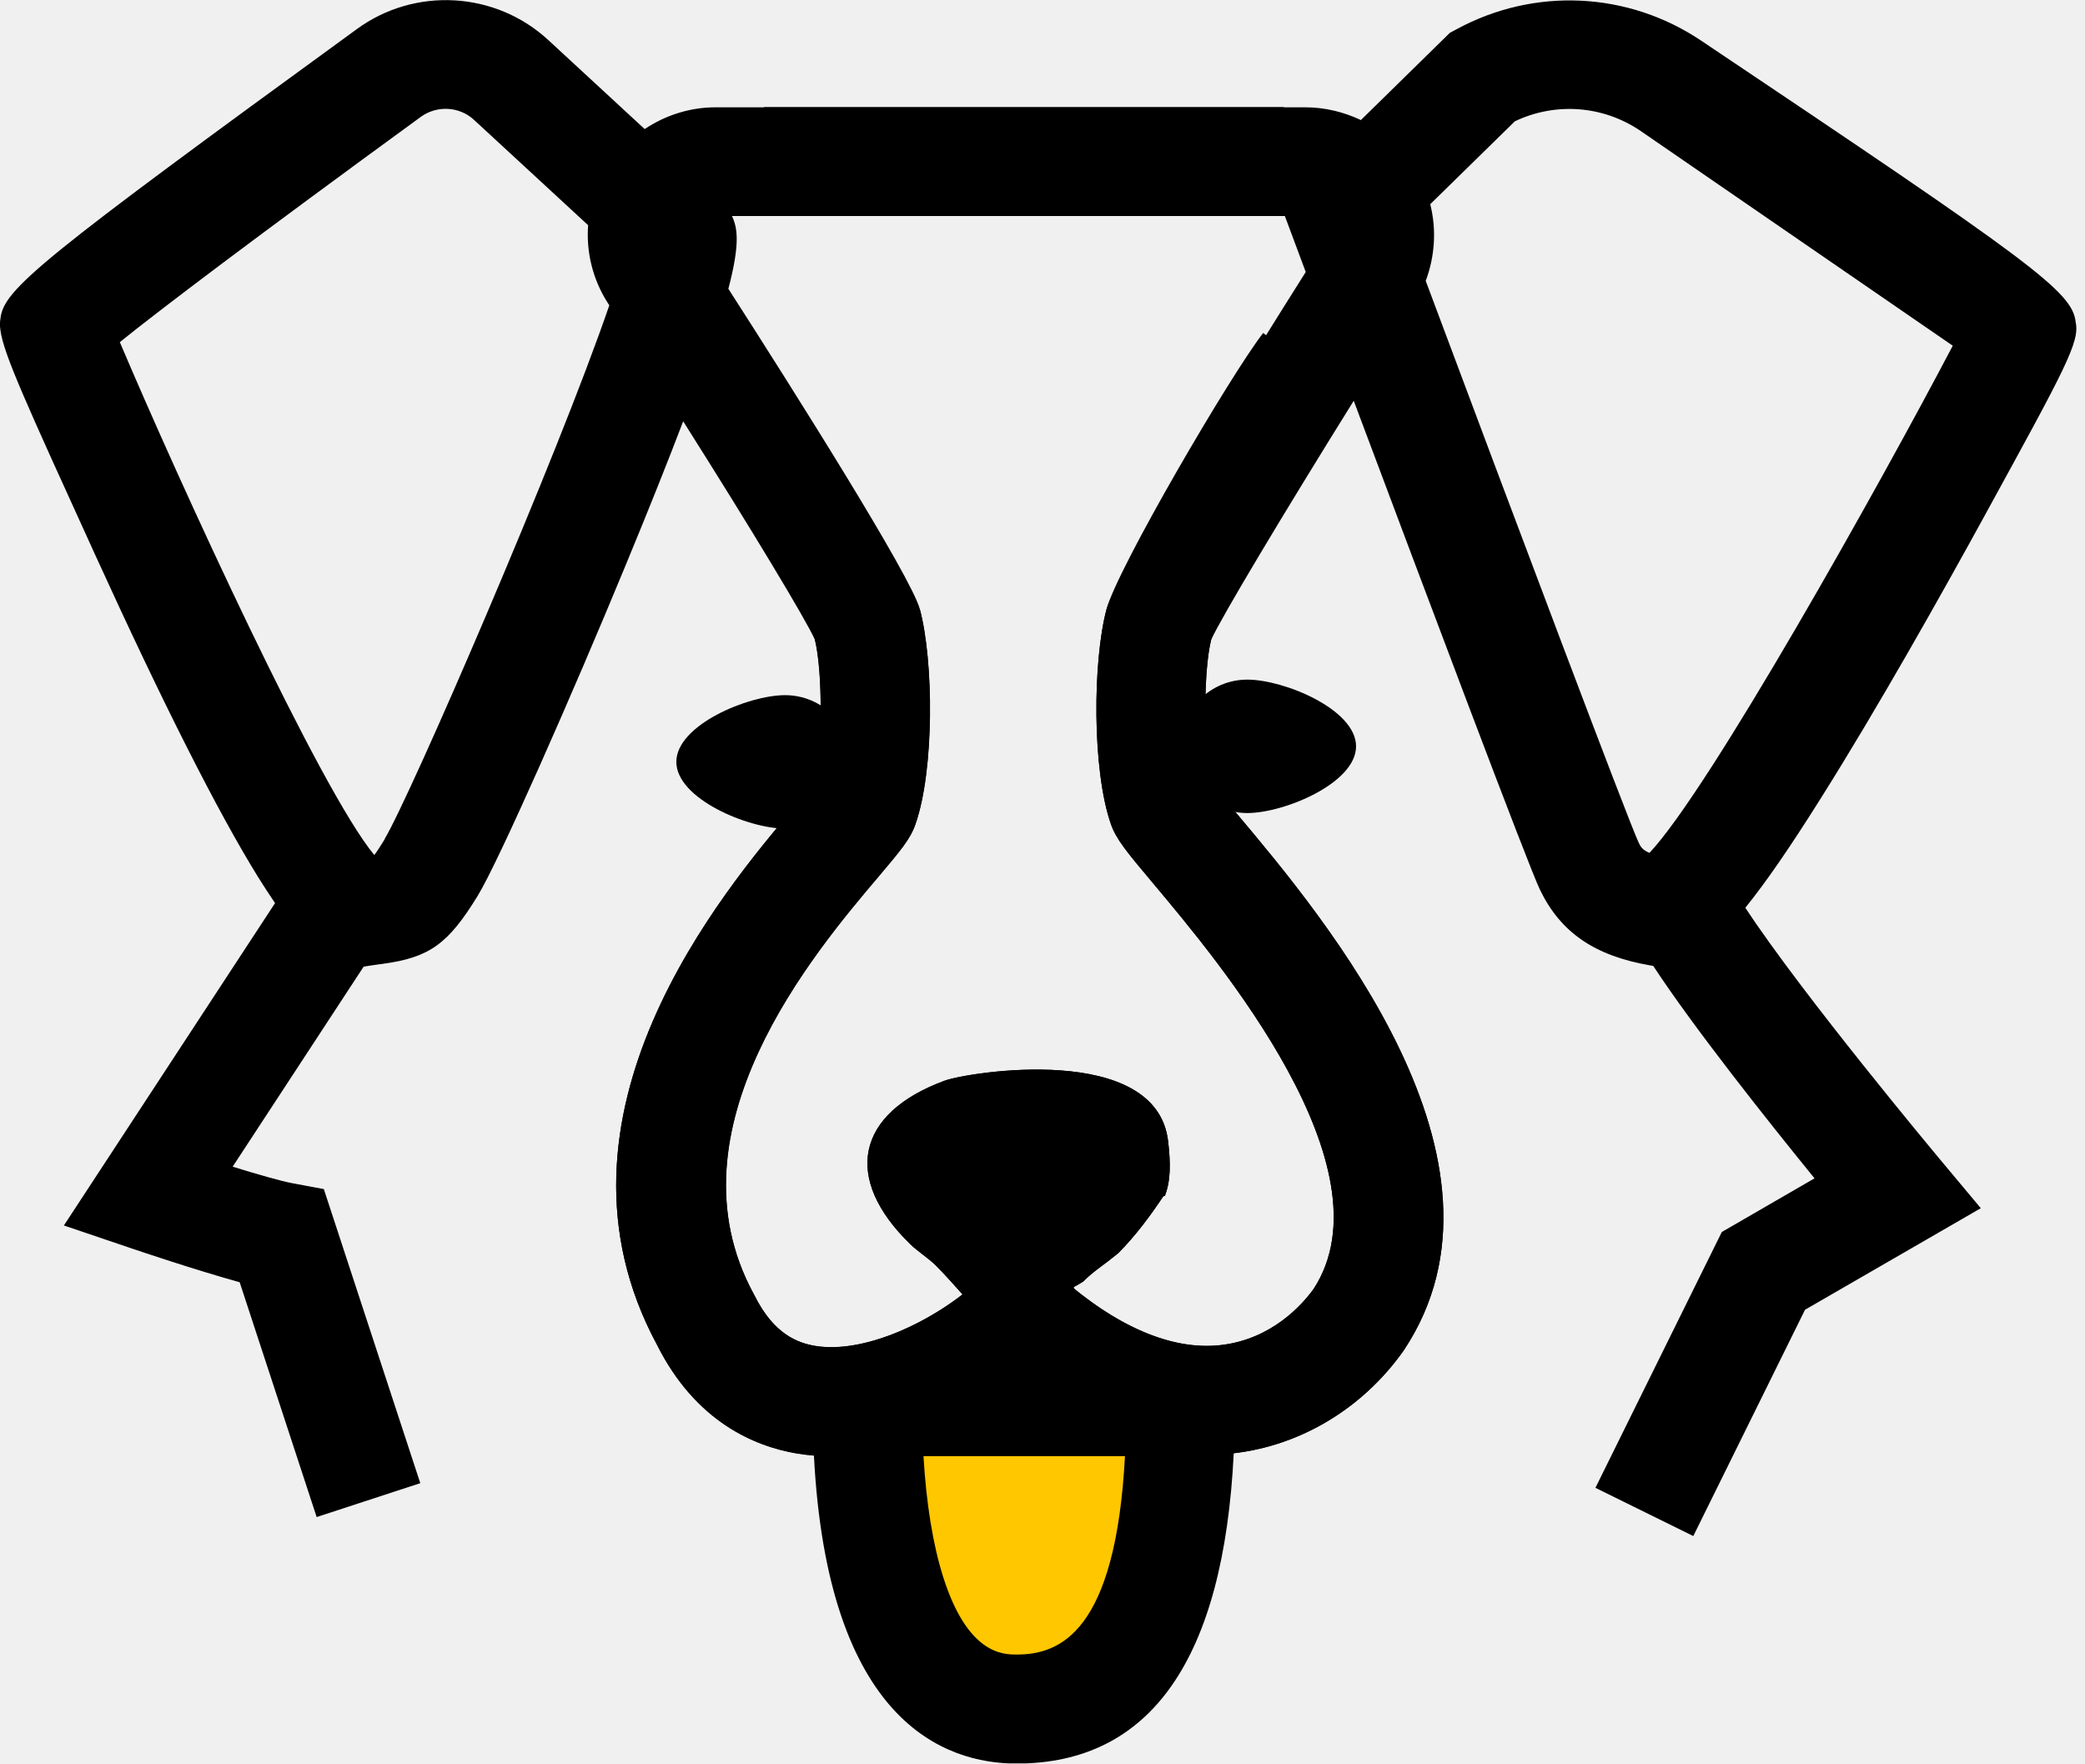
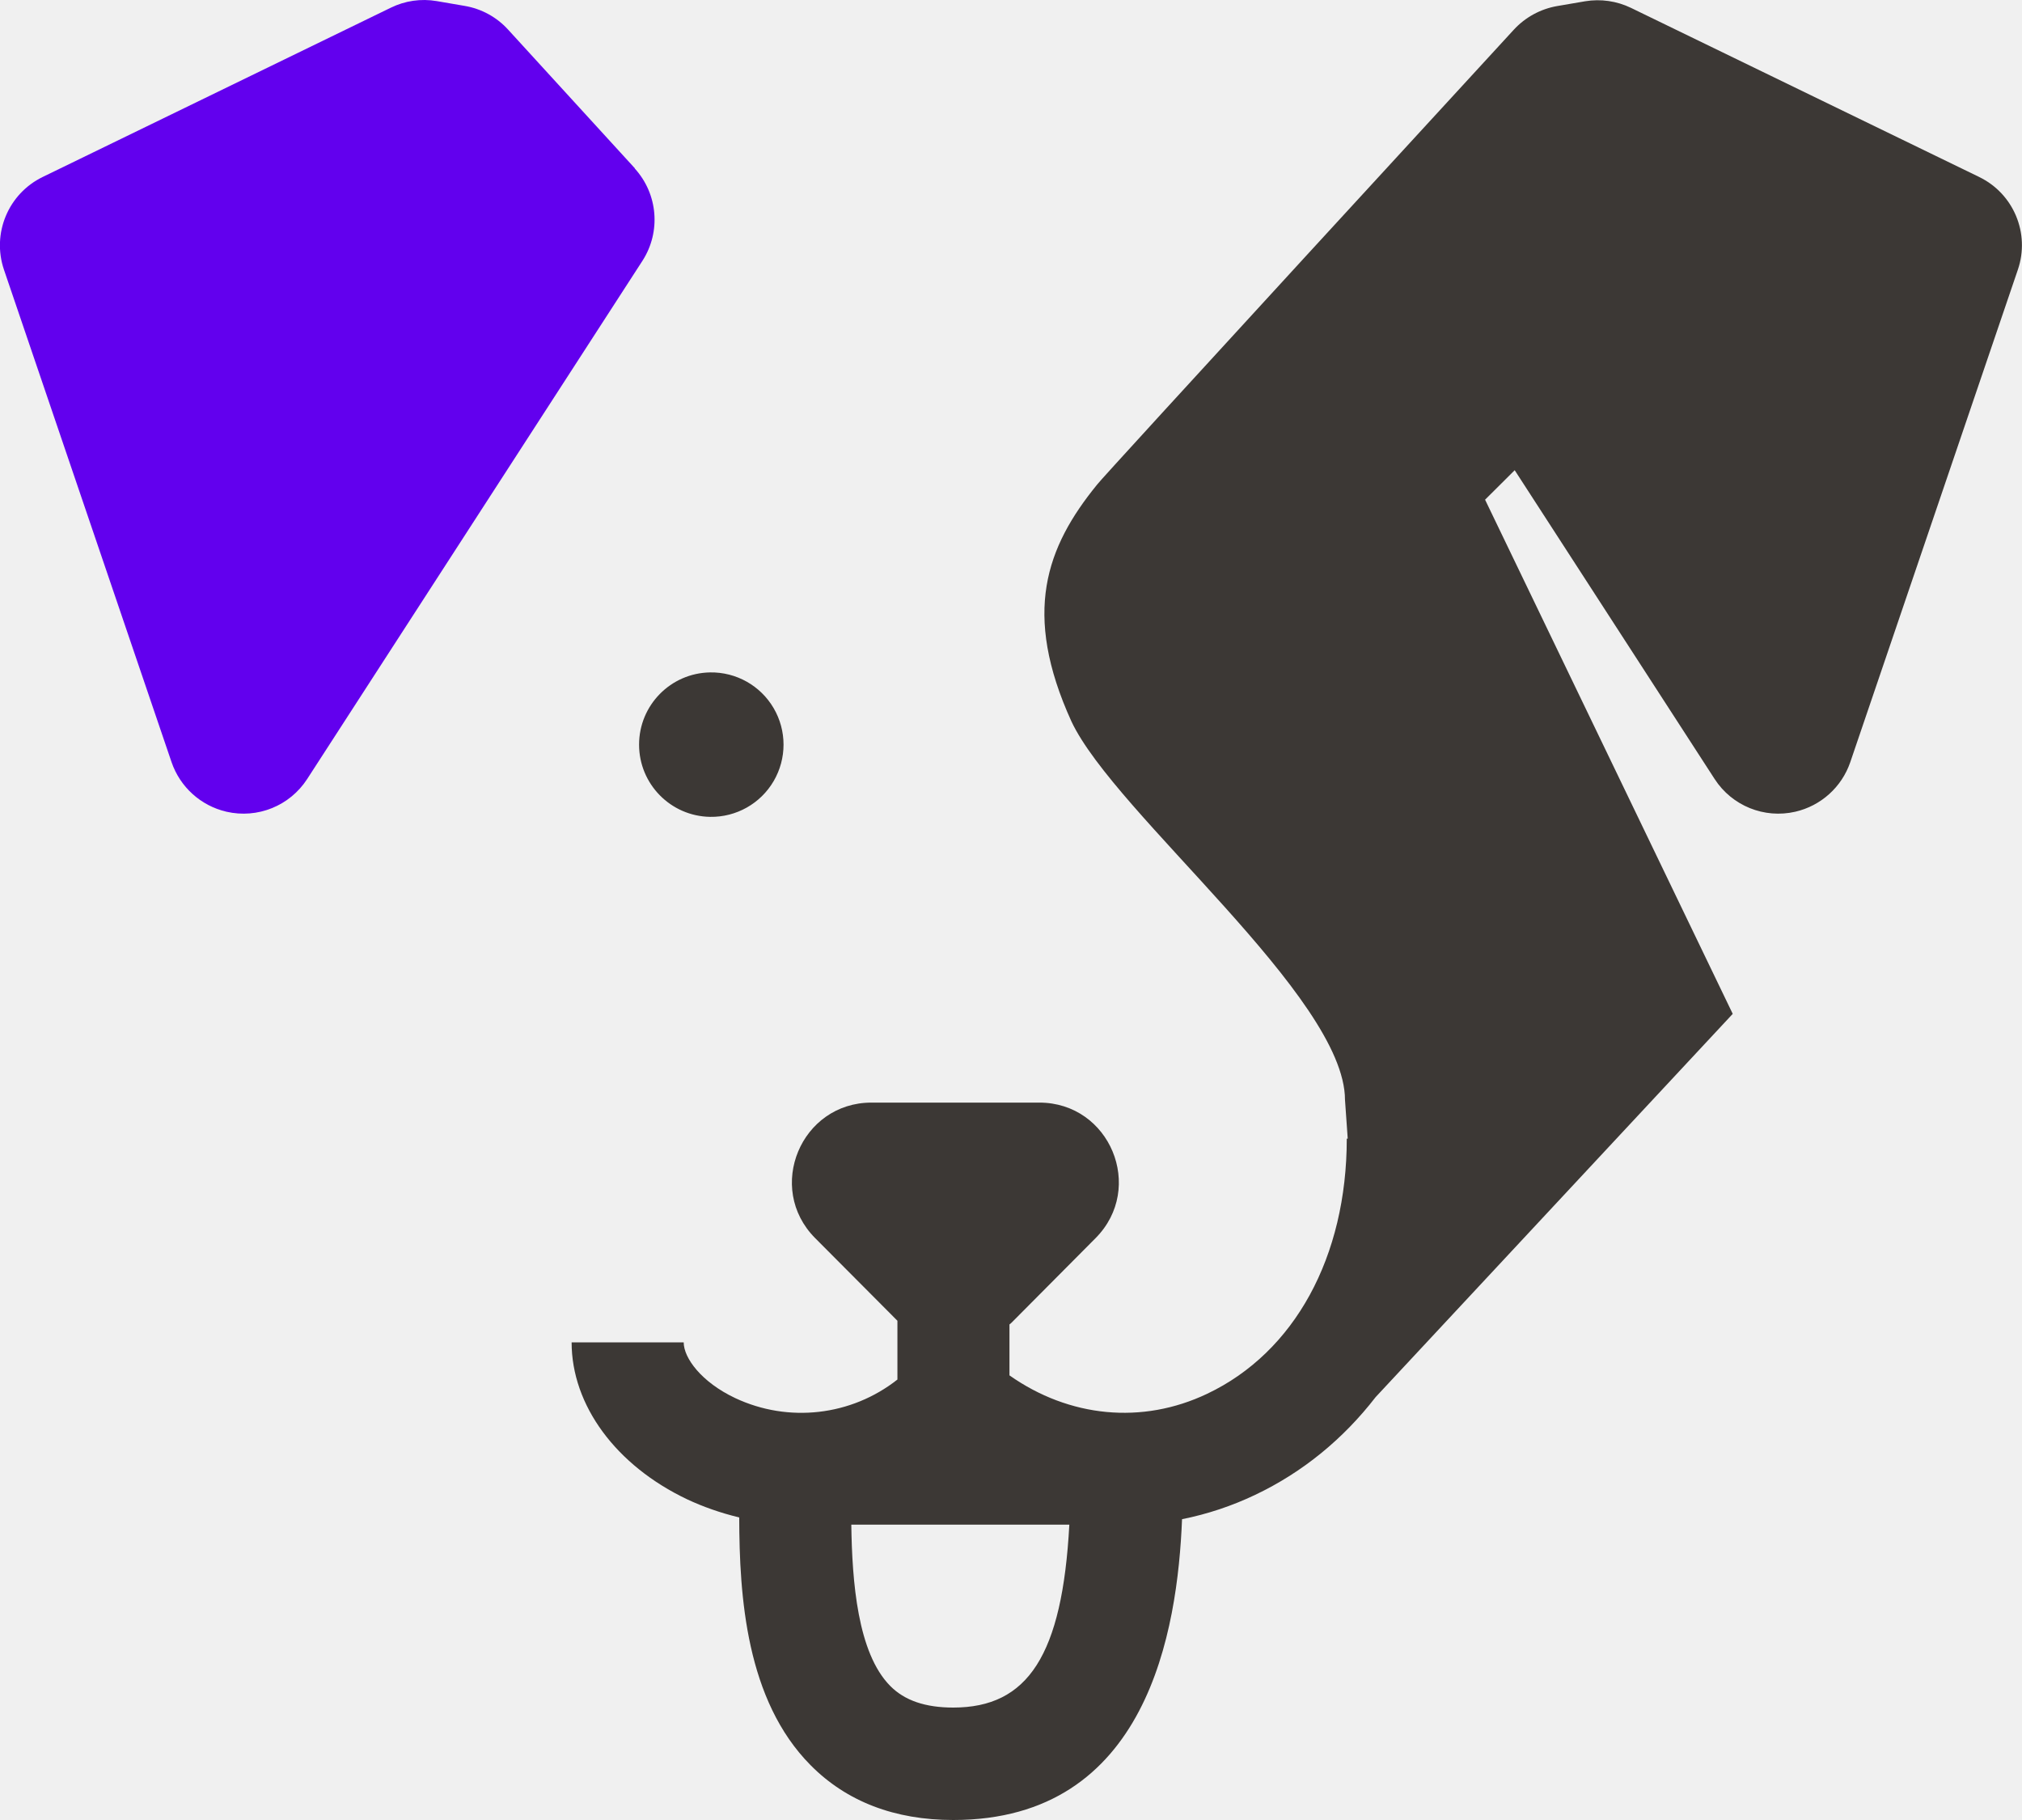
- <svg xmlns="http://www.w3.org/2000/svg" width="175" height="148" viewBox="0 0 175 148" fill="none">
-   <g clip-path="url(#clip0_88_1127)">
-     <path d="M69.74 122.209C68.785 122.209 67.843 122.13 66.902 121.974C63.318 121.373 58.387 119.298 55.143 112.85C44.758 93.598 60.728 74.75 66.745 67.65C67.294 66.997 67.961 66.214 68.301 65.783C69.047 63.042 69.099 56.242 68.353 53.488L77.195 51.113C78.359 55.433 78.425 64.622 76.829 69.164C76.397 70.417 75.56 71.396 73.742 73.55C68.353 79.906 55.758 94.773 63.239 108.569L63.318 108.712C64.966 112.028 67.019 112.72 68.419 112.954C72.801 113.685 79.013 110.566 82.519 107.133L85.592 104.118L88.797 107.003C93.584 111.31 98.306 113.346 102.439 112.889C106.755 112.406 109.319 109.469 110.26 108.164C116.853 98.023 102.282 80.676 96.802 74.15C94.591 71.526 93.689 70.443 93.244 69.164C91.648 64.609 91.714 55.433 92.878 51.113C93.819 47.641 103.341 31.378 106.023 27.945L113.243 33.557C110.744 36.755 102.452 51.322 101.68 53.58C100.961 56.255 101.013 63.056 101.759 65.796C102.151 66.319 103.027 67.35 103.812 68.29C111.15 77.008 128.323 97.448 117.86 113.268L117.781 113.385C114.354 118.215 109.136 121.347 103.446 121.974C99.287 122.43 93.022 121.726 85.762 116.335C81.341 119.585 75.416 122.195 69.74 122.195V122.209Z" fill="black" />
-     <path d="M85.475 109.417C86.142 109.352 86.809 109.248 87.463 109.078C88.693 108.765 89.857 108.23 90.929 107.551C91.256 107.211 91.649 106.872 92.133 106.507C92.721 106.076 93.297 105.632 93.859 105.175C95.285 103.74 96.514 102.095 97.626 100.424C97.652 100.385 97.705 100.385 97.77 100.372C98.28 99.054 98.254 97.592 98.045 95.791C97.077 87.424 81.237 89.982 79.289 90.7C71.833 93.441 70.722 98.897 76.398 104.418C77.078 105.071 77.902 105.567 78.569 106.233C79.406 107.081 80.191 107.969 80.989 108.856C81.708 109.039 82.428 109.195 83.16 109.287C83.631 109.352 84.089 109.391 84.56 109.417C84.638 109.417 84.717 109.417 84.808 109.417C85.031 109.417 85.253 109.391 85.488 109.378L85.475 109.417Z" fill="black" />
-     <path d="M90.119 106.546H80.963V119.141H90.119V106.546Z" fill="black" />
-     <path d="M107.749 8.993H64.129V18.13H107.749V8.993Z" fill="black" />
-     <path d="M85.854 141.905C79.236 141.905 68.118 138.589 68.118 116.414H77.274C77.274 127.26 80.164 132.768 85.854 132.768C92.59 132.768 94.434 129.257 94.434 116.414H103.59C103.59 124.689 103.59 141.905 85.854 141.905Z" fill="black" />
-     <path d="M71.506 63.943C71.506 67.037 68.995 69.543 65.895 69.543C62.795 69.543 56.766 67.037 56.766 63.943C56.766 60.85 62.795 58.344 65.895 58.344C68.995 58.344 71.506 60.85 71.506 63.943Z" fill="black" />
-     <path d="M99.078 62.638C99.078 65.731 101.589 68.237 104.689 68.237C107.789 68.237 113.819 65.731 113.819 62.638C113.819 59.545 107.789 57.039 104.689 57.039C101.589 57.039 99.078 59.545 99.078 62.638Z" fill="black" />
-     <path d="M90.119 106.546H80.963V119.141H90.119V106.546Z" fill="black" />
-     <path d="M99.104 117.653C99.104 126.124 98.489 143.445 85.331 143.445C73.939 143.445 72.801 126.137 72.801 117.653H99.117H99.104Z" fill="#FFC700" />
-     <path d="M166.725 43.007C173.344 30.934 174.573 28.689 174.22 27.057C173.958 24.473 170.675 22.111 142.777 3.407C136.629 -0.718 128.769 -1.083 122.255 2.454L121.692 2.754L114.224 10.076C112.785 9.398 111.203 9.006 109.555 9.006H60.062C57.903 9.006 55.85 9.672 54.11 10.833L46.027 3.368C41.593 -0.731 34.831 -1.122 29.952 2.441C3.388 21.771 0.301 24.277 0.039 26.731C-0.013 27.018 -0.026 27.331 0.039 27.736C0.314 29.746 2.198 33.858 7.966 46.518C13.681 59.062 18.299 68.185 21.673 73.628C22.157 74.411 22.628 75.116 23.086 75.795L5.363 102.852L10.948 104.745C11.628 104.98 16.48 106.611 20.116 107.616L26.578 127.325L35.276 124.48L27.18 99.798L24.524 99.302C23.543 99.119 21.608 98.558 19.528 97.918L30.528 81.12H30.593L30.986 81.055C31.404 80.99 31.77 80.937 32.097 80.898C36.047 80.363 37.604 79.24 40.089 75.194C41.855 72.31 48.054 58.252 52.515 47.432C54.503 42.629 56.085 38.661 57.341 35.359C63.044 44.378 67.621 51.961 68.393 53.684C69.086 56.543 69.021 63.121 68.302 65.81C67.975 66.24 67.308 67.024 66.745 67.676C60.729 74.777 44.758 93.611 55.144 112.876C58.374 119.324 63.318 121.399 66.902 122C67.373 122.078 67.844 122.13 68.315 122.17C69.466 144.528 79.302 148.013 85.318 148.013C96.593 148.013 102.701 139.242 103.551 121.974C109.188 121.321 114.368 118.202 117.782 113.398L117.86 113.281C128.311 97.462 111.137 77.022 103.813 68.303C103.028 67.376 102.152 66.332 101.759 65.81C101.027 63.134 100.961 56.569 101.655 53.697C102.492 51.844 107.671 43.19 113.622 33.636C119.639 49.677 128.271 72.649 129.252 74.672C130.979 78.249 133.817 80.206 138.46 81.016L138.761 81.068C142.188 86.289 148.401 94.107 152.299 98.897L144.516 103.4L133.909 124.871L142.123 128.918L151.501 109.926L166.255 101.403L162.775 97.24C162.658 97.096 151.318 83.535 146.491 76.186C148.192 74.085 150.232 71.135 152.835 66.984C157.596 59.427 163.011 49.794 166.712 43.033L166.725 43.007ZM32.294 70.43C31.862 71.135 31.587 71.54 31.417 71.761C26.879 66.306 15.055 40.514 10.058 28.715C13.42 26 21.241 20.074 35.328 9.802C36.688 8.823 38.559 8.928 39.788 10.063L49.362 18.9C49.192 21.171 49.755 23.481 51.037 25.465C51.076 25.517 51.102 25.57 51.141 25.622C46.799 38.309 34.36 66.998 32.281 70.417L32.294 70.43ZM85.331 138.863C84.206 138.863 81.224 138.863 79.158 132.337C78.308 129.648 77.745 126.203 77.51 122.209H94.422C93.637 137.023 88.941 138.863 85.344 138.863H85.331ZM92.878 51.126C91.714 55.446 91.649 64.635 93.244 69.177C93.689 70.456 94.605 71.54 96.802 74.163C102.295 80.702 116.866 98.036 110.261 108.177C109.319 109.483 106.756 112.419 102.439 112.902C98.659 113.32 94.395 111.636 90.04 108.06C90.341 107.903 90.642 107.734 90.929 107.551C91.256 107.212 91.649 106.872 92.133 106.507C92.721 106.076 93.297 105.632 93.859 105.175C95.285 103.74 96.514 102.095 97.626 100.424C97.652 100.385 97.704 100.385 97.77 100.372C98.28 99.054 98.241 97.592 98.045 95.791C97.077 87.424 81.237 89.983 79.288 90.7C71.833 93.441 70.721 98.897 76.398 104.418C77.065 105.071 77.902 105.567 78.569 106.233C79.341 107.003 80.06 107.825 80.793 108.647C77.222 111.414 72.173 113.581 68.433 112.968C67.033 112.733 64.966 112.041 63.331 108.726L63.253 108.582C55.771 94.786 68.367 79.919 73.756 73.563C75.574 71.409 76.411 70.43 76.843 69.177C78.438 64.622 78.373 55.446 77.209 51.126C76.45 48.346 66.601 32.748 61.134 24.238C62.128 20.453 61.906 19.122 61.435 18.13H107.841L108.377 19.565C108.678 20.375 109.097 21.484 109.594 22.828C105.369 29.524 93.663 48.228 92.878 51.126ZM163.9 29.015C157.727 40.775 143.483 66.227 138.447 71.579C137.833 71.331 137.689 71.044 137.532 70.704C136.59 68.681 127.147 43.595 119.665 23.573C120.437 21.51 120.581 19.265 120.044 17.138L127.147 10.181C130.547 8.562 134.524 8.849 137.663 10.964" fill="black" />
-   </g>
-   <defs>
-     <clipPath id="clip0_88_1127">
-       <rect width="174.272" height="148" fill="white" />
-     </clipPath>
-   </defs>
+ <svg xmlns="http://www.w3.org/2000/svg" width="100" height="90" fill="none" viewBox="0 0 100 90">
+   <path fill="#6200EE" d="m31.398 8.323-6.27-6.859A3.75 3.75 0 0 0 22.982.292L21.597.054a3.72 3.72 0 0 0-2.265.325L2.112 8.751a3.756 3.756 0 0 0-1.916 4.586l8.29 24.356A3.768 3.768 0 0 0 11.2 40.14a3.749 3.749 0 0 0 3.99-1.615L31.771 12.9a3.758 3.758 0 0 0-.38-4.57l.007-.008Z" />
+   <path fill="#3C3835" d="M35.12 40.394a3.572 3.572 0 1 0-.002-7.143 3.572 3.572 0 0 0 .001 7.143ZM97.879 8.75 80.659.388a3.787 3.787 0 0 0-2.264-.325L77.009.3a3.801 3.801 0 0 0-2.145 1.172S54.255 23.887 54.263 23.958c-2.533 3.105-3.713 6.36-1.275 11.715 2.146 4.57 13.53 13.631 13.53 18.716 0 0 .056.753.135 1.917h-.047c0 5.845-2.581 10.566-6.904 12.617-3.214 1.529-6.817 1.173-9.778-.91v-2.52s.08-.055.111-.094l4.149-4.174c2.462-2.48.712-6.701-2.787-6.701H43.1c-3.492 0-5.25 4.221-2.787 6.7l4.07 4.088v2.907a7.686 7.686 0 0 1-8.02.918c-1.68-.792-2.55-1.988-2.55-2.756H28.27c0 3.113 2.193 6.09 5.716 7.762.776.364 1.647.673 2.573.895.008 3.913.34 9.037 3.531 12.253C41.873 89.09 44.248 90 47.145 90c9.628 0 11.092-9.394 11.314-14.875a15.42 15.42 0 0 0 3.618-1.204c2.352-1.117 4.363-2.772 5.954-4.831l17.663-18.954L73.446 24.71l1.465-1.458L84.8 38.524a3.749 3.749 0 0 0 3.99 1.616 3.768 3.768 0 0 0 2.716-2.447l8.289-24.356a3.747 3.747 0 0 0-1.916-4.586ZM44.026 83.37c-1.615-1.631-1.884-5.156-1.924-7.976h10.783c-.348 6.464-2.05 9.046-5.74 9.046-1.385 0-2.406-.349-3.119-1.07Z" />
</svg>
